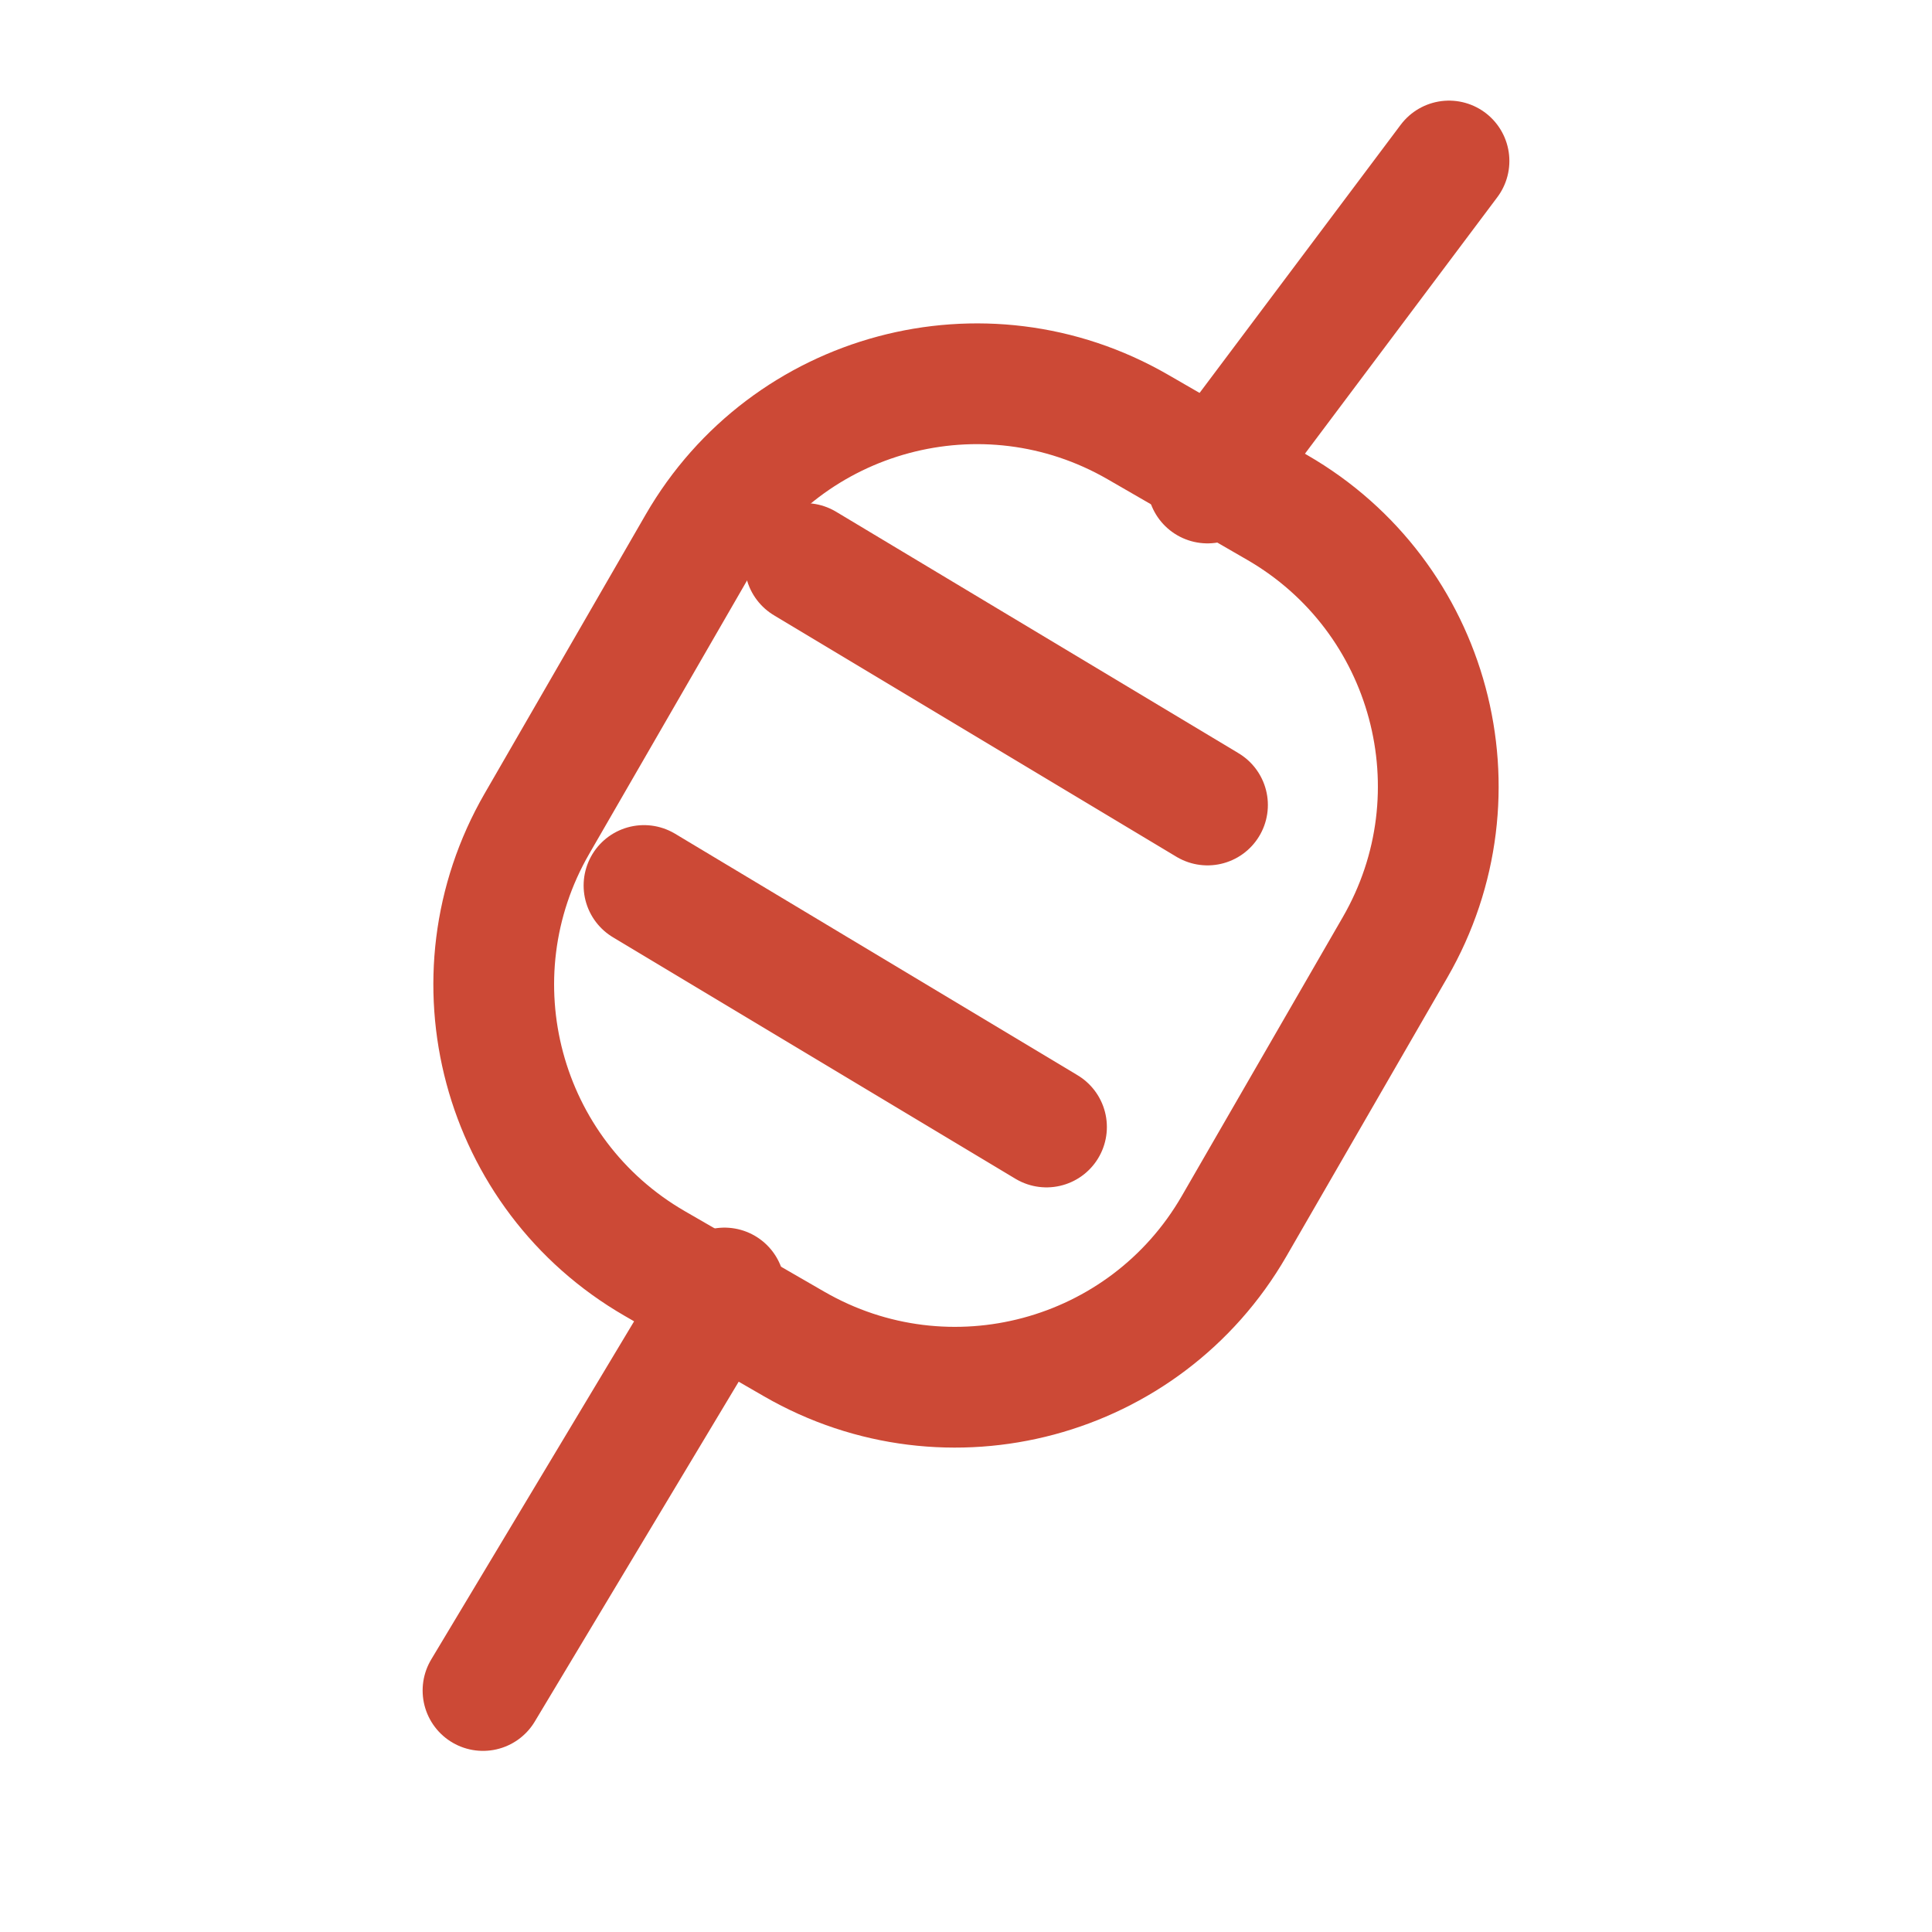
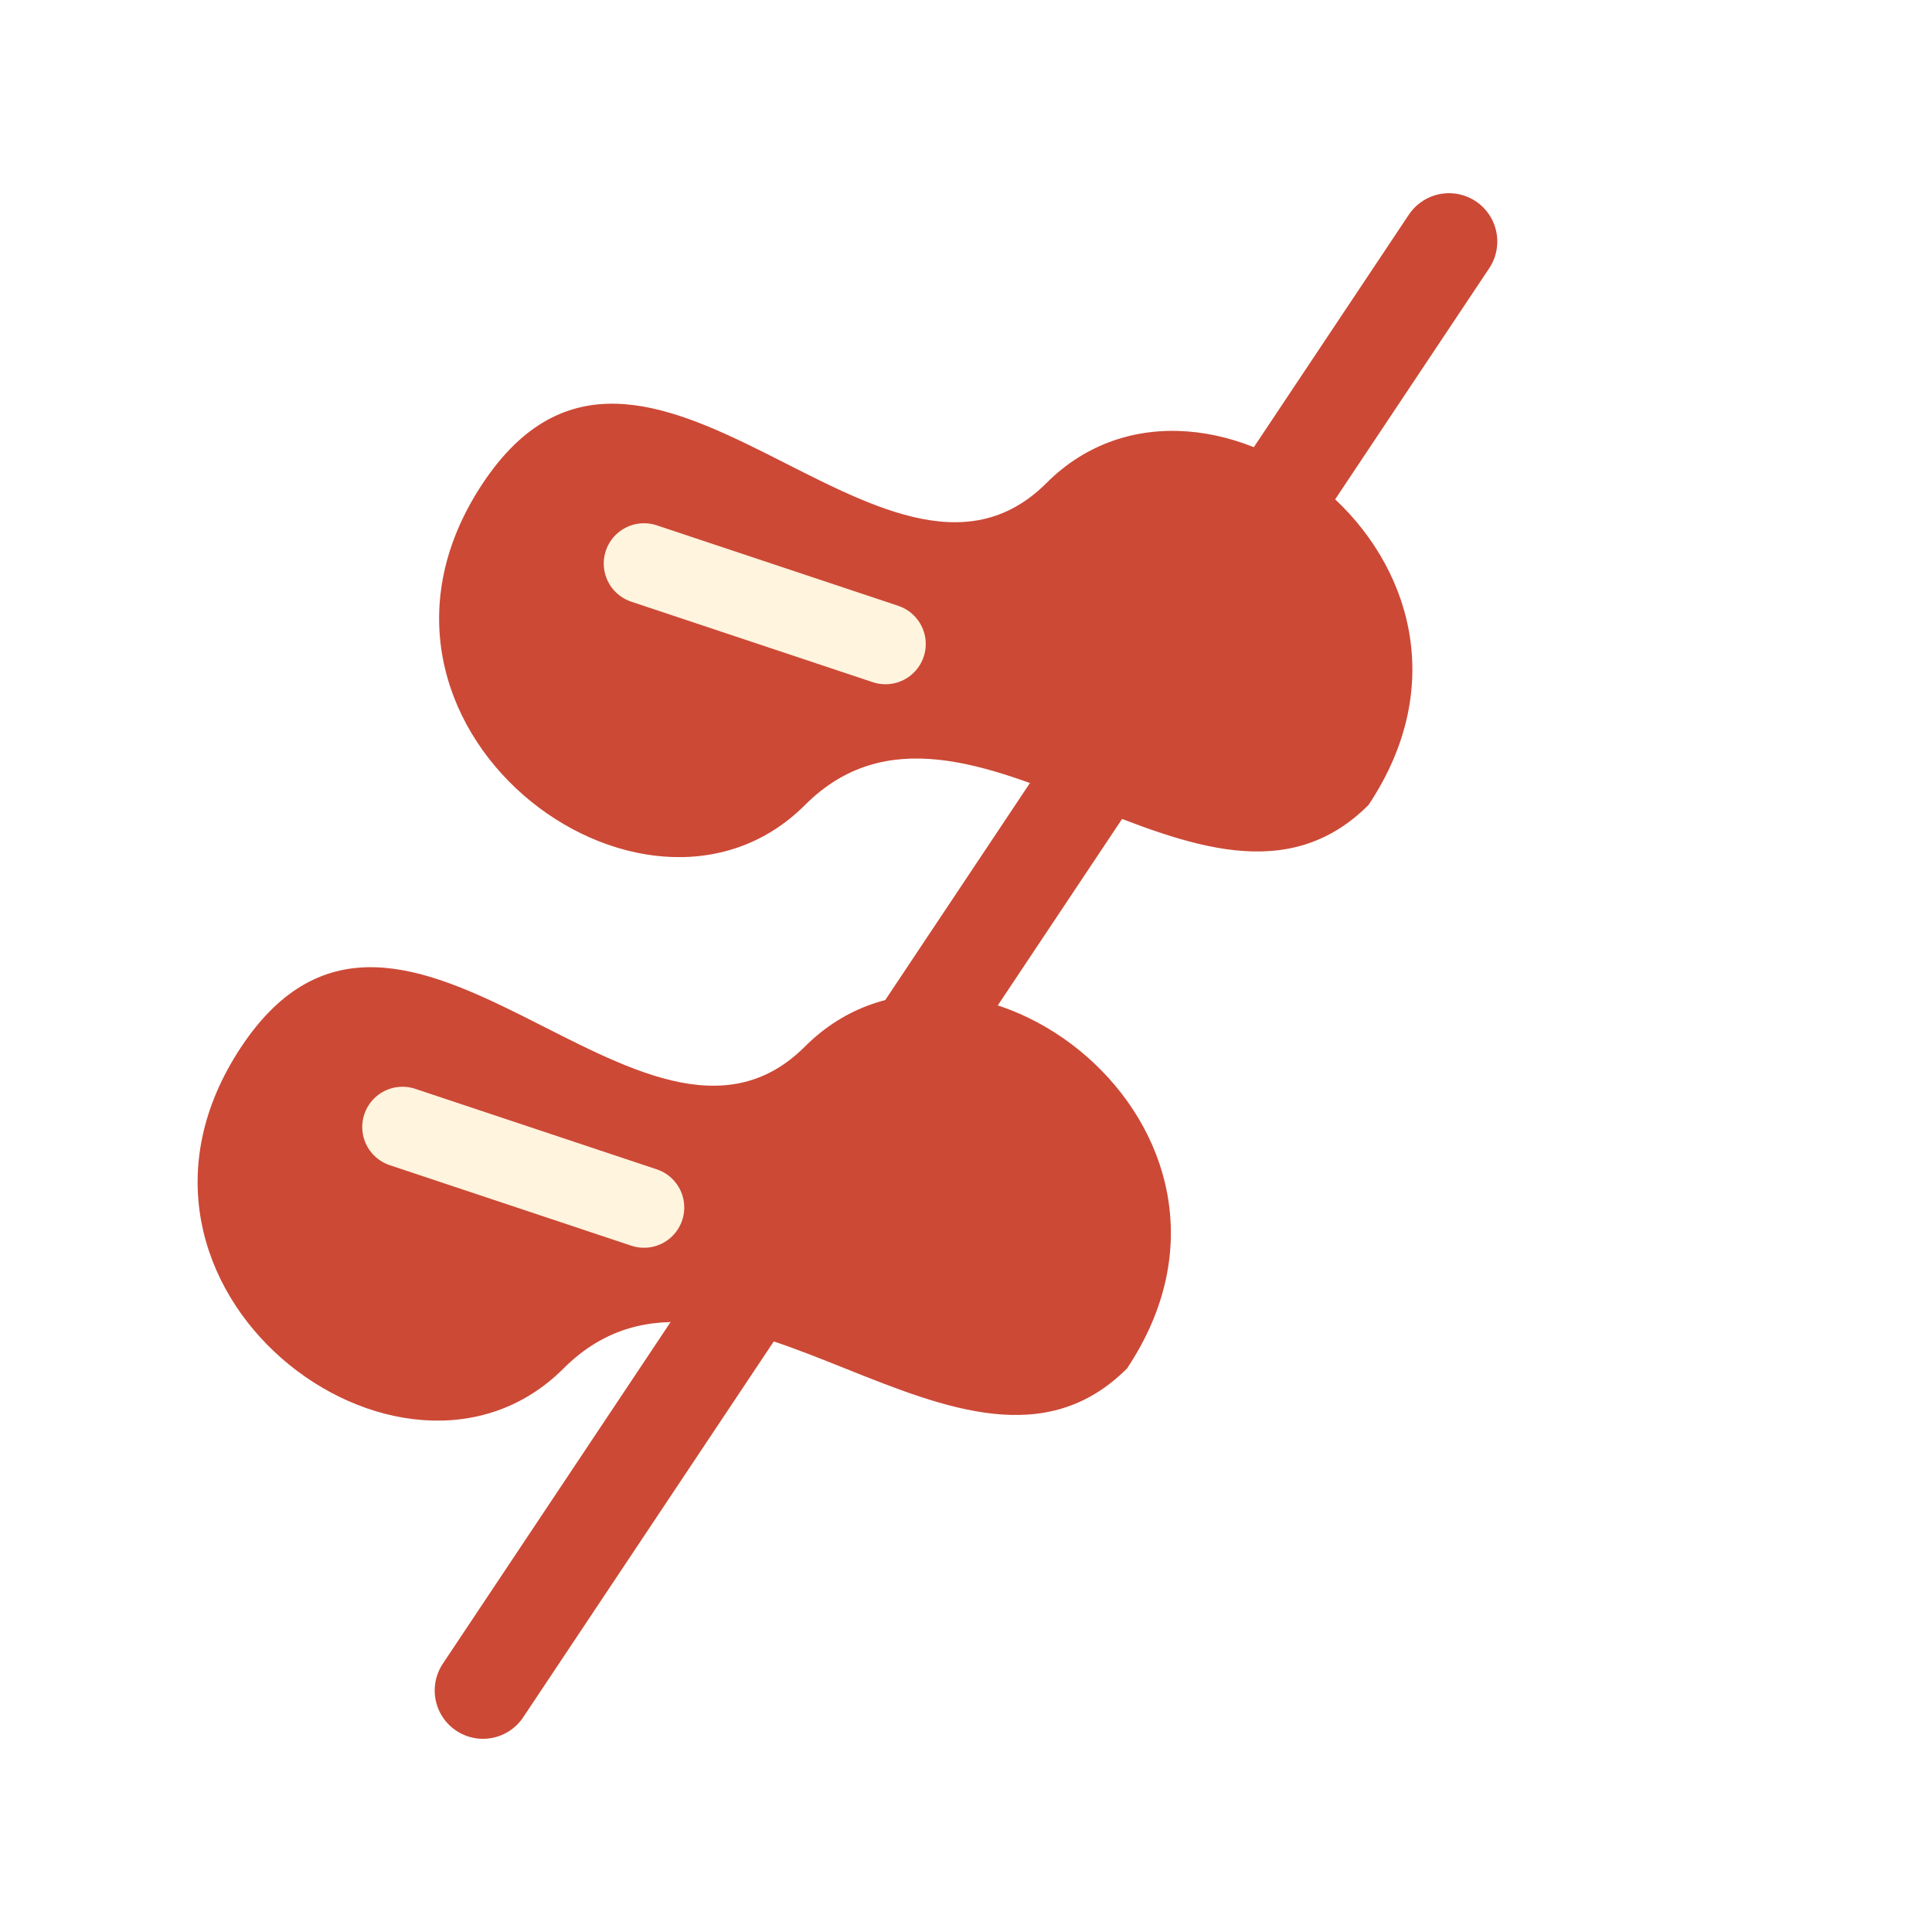
- <svg xmlns="http://www.w3.org/2000/svg" viewBox="0 0 24 24" fill="none" stroke="#CC4936" stroke-width="1.5" stroke-linecap="round" stroke-linejoin="round">
-   <path d="m6 21 3-5m6-10 3-4" />
-   <rect x="7" y="5" width="10" height="12" rx="4" transform="rotate(30 12 11)" />
-   <path d="m10 7 5 3m-7 1 5 3" />
+ <svg xmlns="http://www.w3.org/2000/svg" width="24" height="24" viewBox="0 0 24 24" fill="none">
+   <path d="M6 21L18 3L6 21Z" fill="#CC4936" />
+   <path d="M6 21L18 3" stroke="#CC4936" stroke-width="1.2" stroke-linecap="round" />
+   <path d="M6 6C8 3 11 8 13 6C15 4 19 7 17 10C15 12 12 8 10 10C8 12 4 9 6 6ZM3 13C5 10 8 15 10 13C12 11 16 14 14 17C12 19 9 15 7 17C5 19 1 16 3 13Z" fill="#CC4936" />
+   <path d="M8 7L11 8L8 7ZM5 14L8 15L5 14Z" fill="#CC4936" />
+   <path d="M8 7L11 8M5 14L8 15" stroke="#FFF4DE" stroke-linecap="round" />
</svg>
